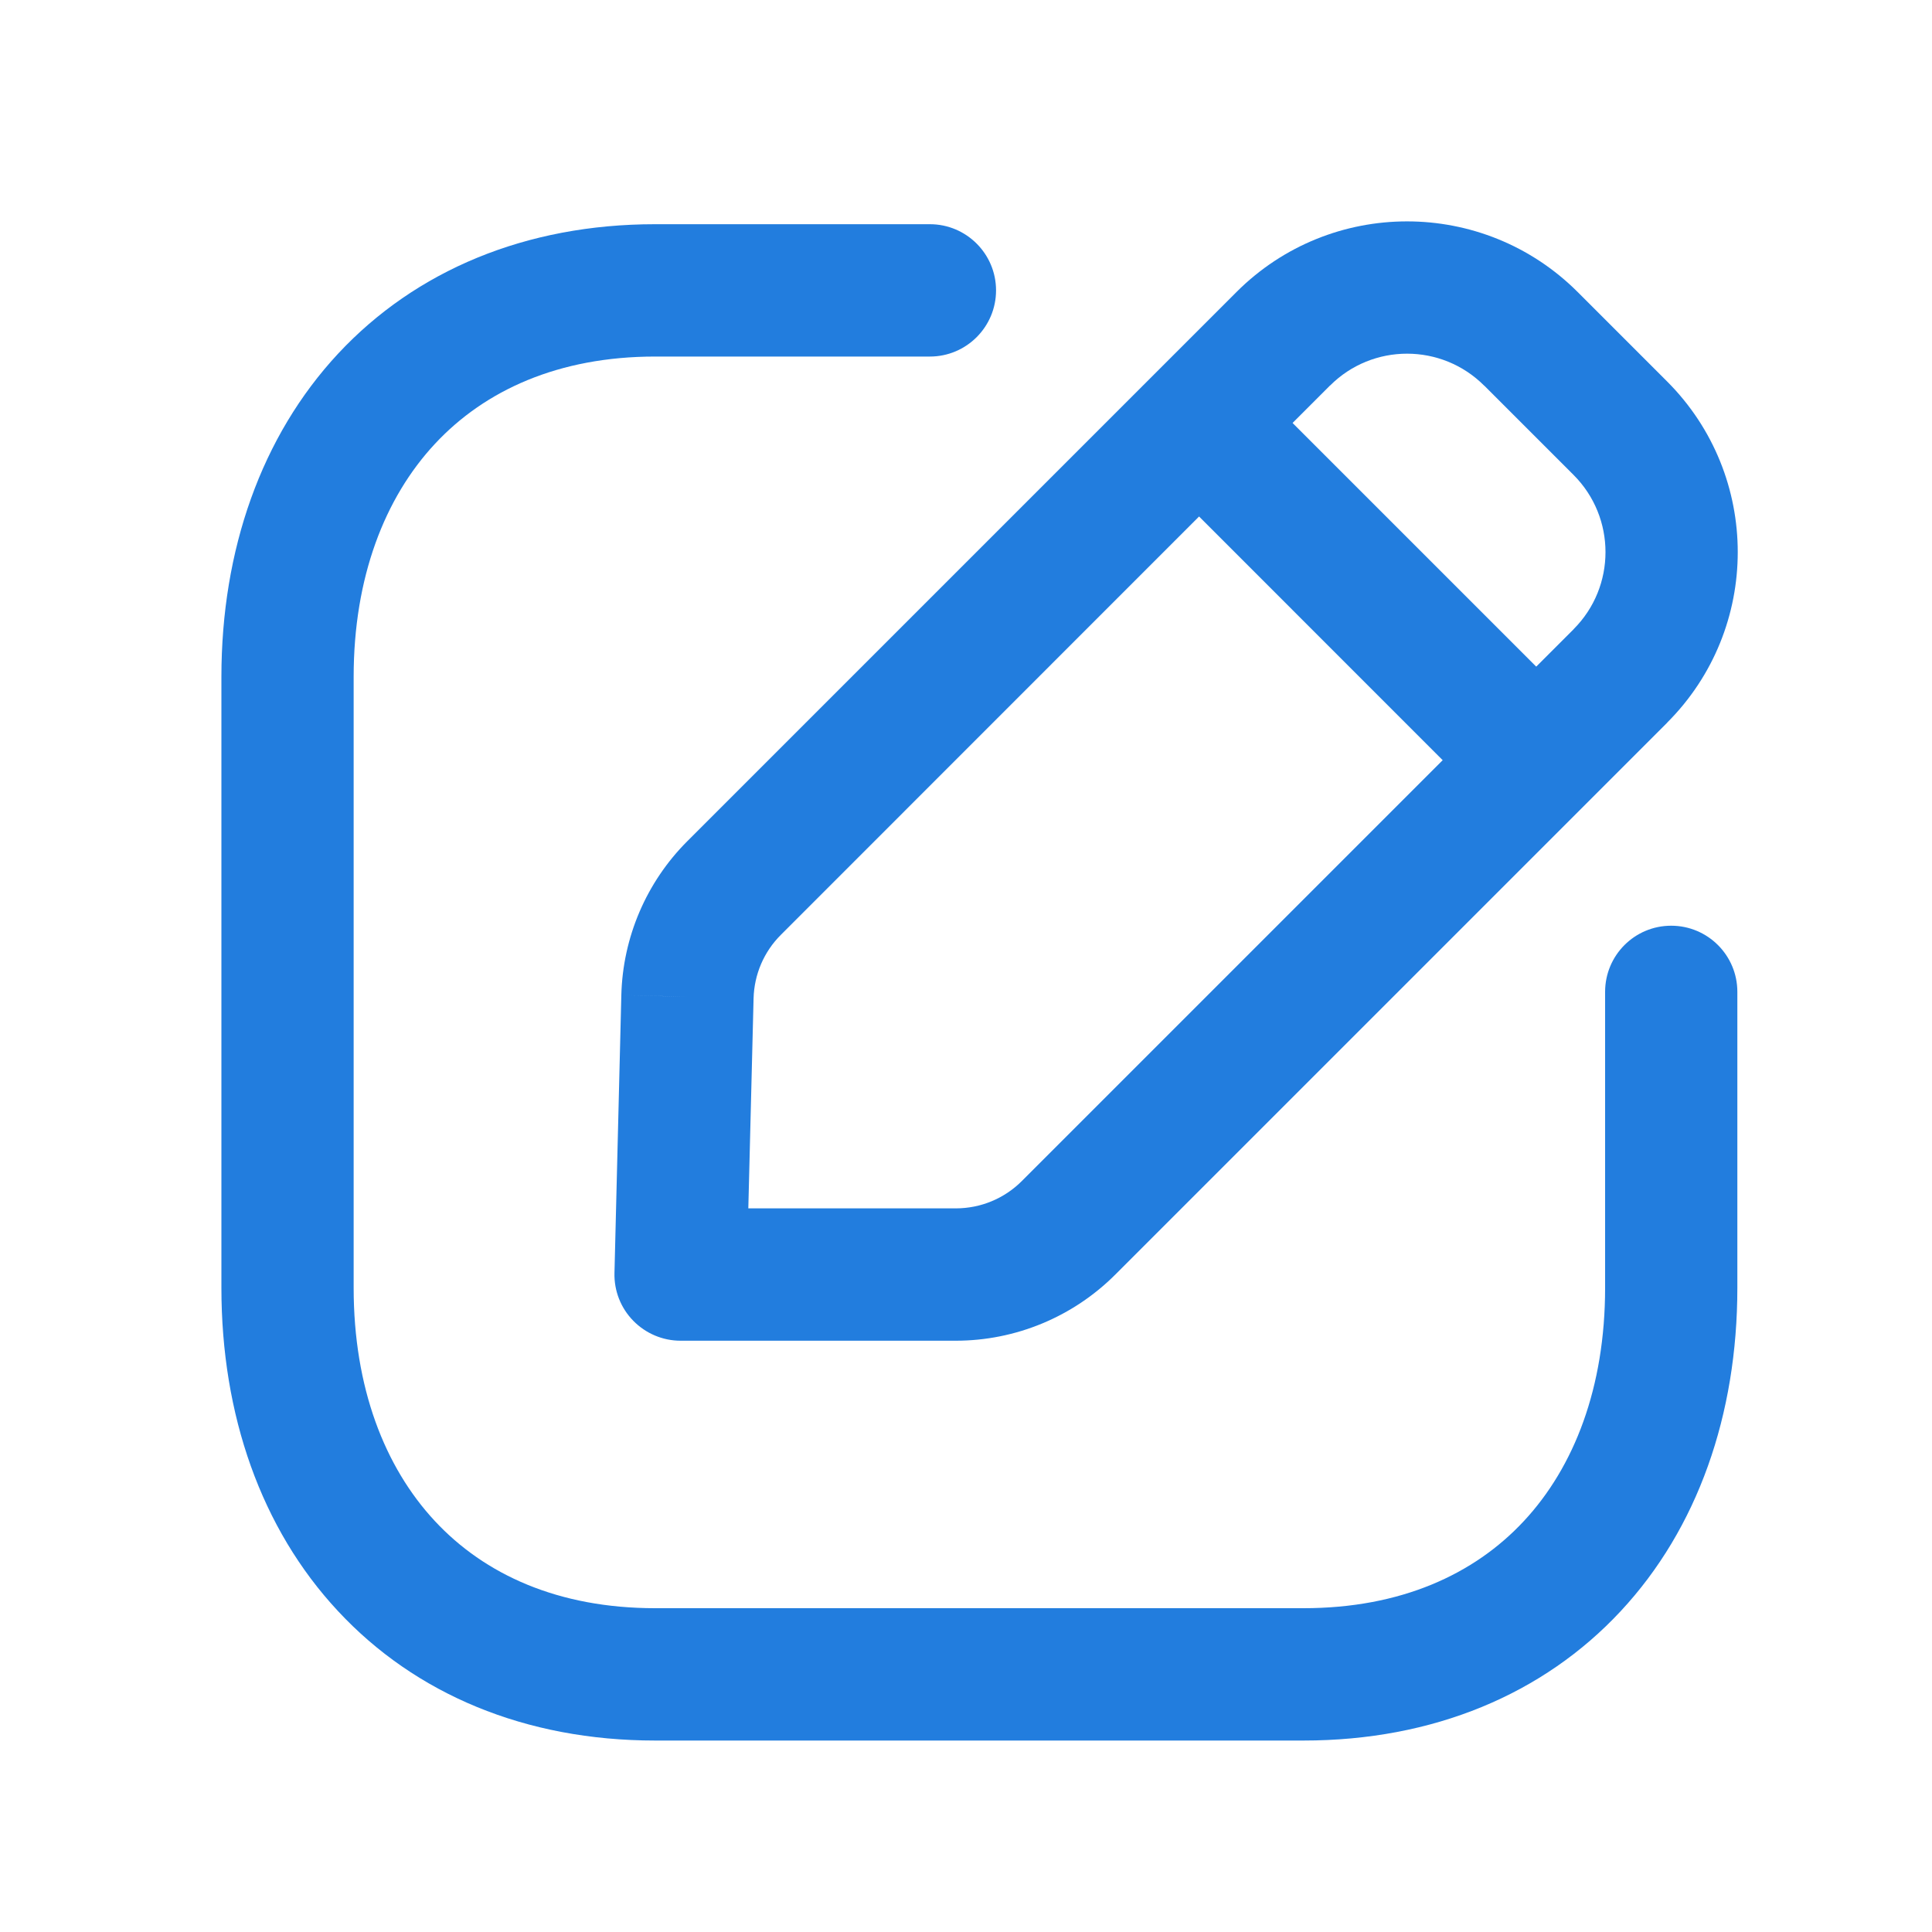
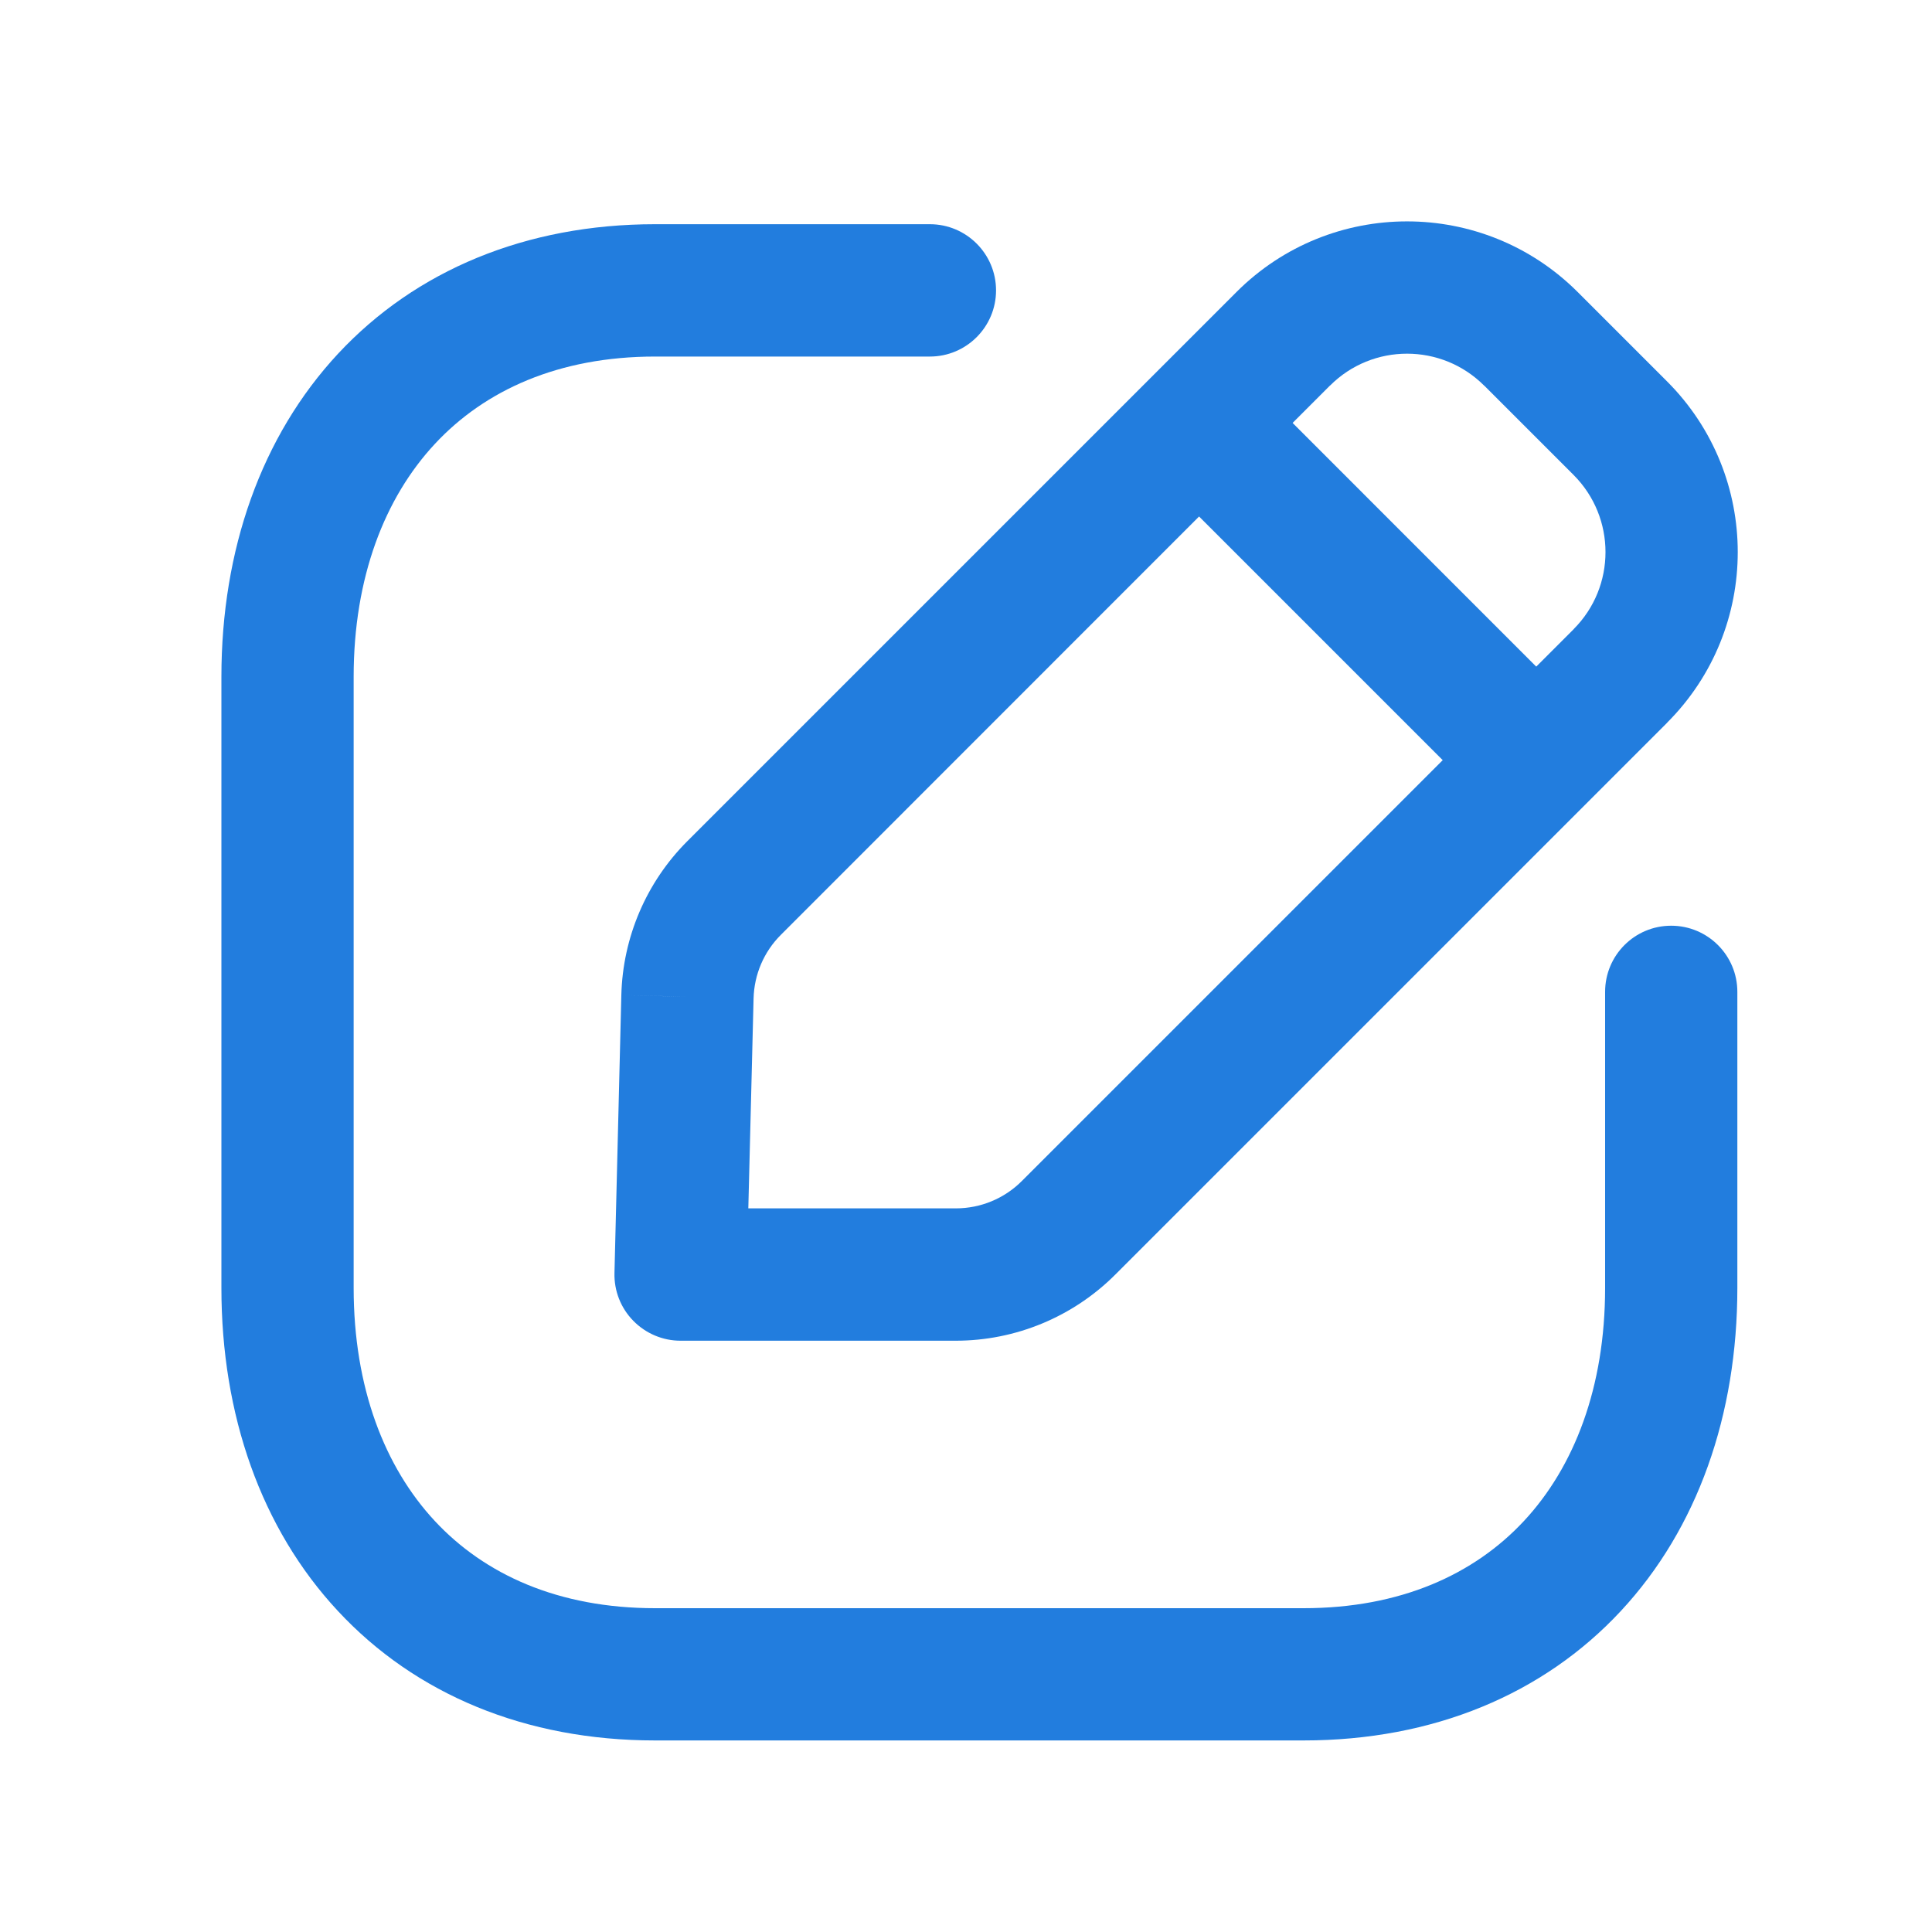
<svg xmlns="http://www.w3.org/2000/svg" width="20" height="20" viewBox="0 0 20 20" fill="none">
-   <path d="M9.626 3.691C10.004 3.691 10.311 3.384 10.311 3.006C10.311 2.628 10.004 2.321 9.626 2.321V3.691ZM17.985 10.268C17.985 9.889 17.678 9.583 17.3 9.583C16.922 9.583 16.616 9.889 16.616 10.268H17.985ZM9.626 2.321H6.782V3.691H9.626V2.321ZM6.782 2.321C5.443 2.321 4.303 2.8 3.501 3.66C2.705 4.515 2.292 5.693 2.292 7.007H3.661C3.661 5.977 3.982 5.153 4.503 4.594C5.019 4.04 5.782 3.691 6.782 3.691V2.321ZM2.292 7.007V13.332H3.661V7.007H2.292ZM2.292 13.332C2.292 14.646 2.702 15.823 3.499 16.678C4.3 17.539 5.44 18.018 6.782 18.018V16.648C5.778 16.648 5.016 16.299 4.501 15.745C3.981 15.186 3.661 14.363 3.661 13.332H2.292ZM6.782 18.018H13.494V16.648H6.782V18.018ZM13.494 18.018C14.836 18.018 15.977 17.539 16.778 16.678C17.574 15.823 17.985 14.646 17.985 13.332H16.616C16.616 14.363 16.296 15.186 15.776 15.745C15.261 16.299 14.498 16.648 13.494 16.648V18.018ZM17.985 13.332V10.268H16.616V13.332H17.985Z" fill="#227DDE" />
+   <path d="M9.626 3.691C10.004 3.691 10.311 3.384 10.311 3.006C10.311 2.628 10.004 2.321 9.626 2.321V3.691ZM17.985 10.268C17.985 9.889 17.678 9.583 17.3 9.583C16.922 9.583 16.616 9.889 16.616 10.268H17.985ZM9.626 2.321H6.782V3.691H9.626V2.321ZM6.782 2.321C5.443 2.321 4.303 2.8 3.501 3.66C2.705 4.515 2.292 5.692 2.292 7.007H3.661C3.661 5.977 3.982 5.153 4.503 4.594C5.019 4.04 5.782 3.691 6.782 3.691V2.321ZM2.292 7.007V13.332H3.661V7.007H2.292ZM2.292 13.332C2.292 14.646 2.702 15.823 3.499 16.678C4.3 17.539 5.44 18.017 6.782 18.017V16.648C5.778 16.648 5.016 16.298 4.501 15.745C3.981 15.186 3.661 14.363 3.661 13.332H2.292ZM6.782 18.017H13.494V16.648H6.782V18.017ZM13.494 18.017C14.836 18.017 15.977 17.539 16.778 16.678C17.574 15.823 17.985 14.646 17.985 13.332H16.616C16.616 14.363 16.296 15.186 15.776 15.745C15.261 16.298 14.498 16.648 13.494 16.648V18.017ZM17.985 13.332V10.268H16.616V13.332H17.985Z" fill="#227DDE" />
  <path d="M7.599 9.193L8.084 9.677L7.599 9.193ZM13.284 3.507L12.8 3.023L12.8 3.023L13.284 3.507ZM15.848 3.507L16.332 3.023L16.332 3.023L15.848 3.507ZM16.774 6.998L16.29 6.513L16.29 6.514L16.774 6.998ZM11.062 12.71L11.546 13.194L11.062 12.71ZM7.045 13.194L6.361 13.177C6.356 13.362 6.426 13.54 6.555 13.672C6.684 13.804 6.86 13.879 7.045 13.879V13.194ZM7.116 10.319L6.432 10.301L6.432 10.302L7.116 10.319ZM8.084 9.677L13.768 3.991L12.8 3.023L7.115 8.708L8.084 9.677ZM13.768 3.992C14.208 3.551 14.923 3.551 15.364 3.992L16.332 3.023C15.356 2.048 13.775 2.048 12.8 3.023L13.768 3.992ZM15.364 3.991L16.29 4.917L17.258 3.949L16.332 3.023L15.364 3.991ZM16.29 4.917C16.73 5.358 16.73 6.073 16.29 6.513L17.257 7.482C18.233 6.507 18.233 4.925 17.258 3.949L16.29 4.917ZM16.29 6.514L10.578 12.226L11.546 13.194L17.258 7.482L16.29 6.514ZM10.578 12.226C10.396 12.408 10.151 12.509 9.894 12.509V13.879C10.514 13.879 11.108 13.632 11.546 13.194L10.578 12.226ZM9.894 12.509H7.045V13.879H9.894V12.509ZM7.729 13.211L7.801 10.335L6.432 10.302L6.361 13.177L7.729 13.211ZM7.801 10.336C7.807 10.088 7.908 9.852 8.084 9.677L7.115 8.708C6.691 9.132 6.447 9.703 6.432 10.301L7.801 10.336Z" fill="#227DDE" />
-   <path d="M12.904 3.902C12.637 3.634 12.203 3.634 11.936 3.902C11.668 4.169 11.668 4.603 11.936 4.87L12.904 3.902ZM15.409 8.344C15.676 8.611 16.11 8.611 16.377 8.344C16.645 8.076 16.645 7.643 16.377 7.375L15.409 8.344ZM11.936 4.87L15.409 8.344L16.377 7.375L12.904 3.902L11.936 4.87Z" fill="#227DDE" />
+   <path d="M12.904 3.901C12.637 3.634 12.203 3.634 11.936 3.901C11.668 4.169 11.668 4.602 11.936 4.87L12.904 3.901ZM15.409 8.343C15.676 8.611 16.11 8.611 16.377 8.343C16.645 8.076 16.645 7.643 16.377 7.375L15.409 8.343ZM11.936 4.87L15.409 8.343L16.377 7.375L12.904 3.901L11.936 4.87Z" fill="#227DDE" />
</svg>
